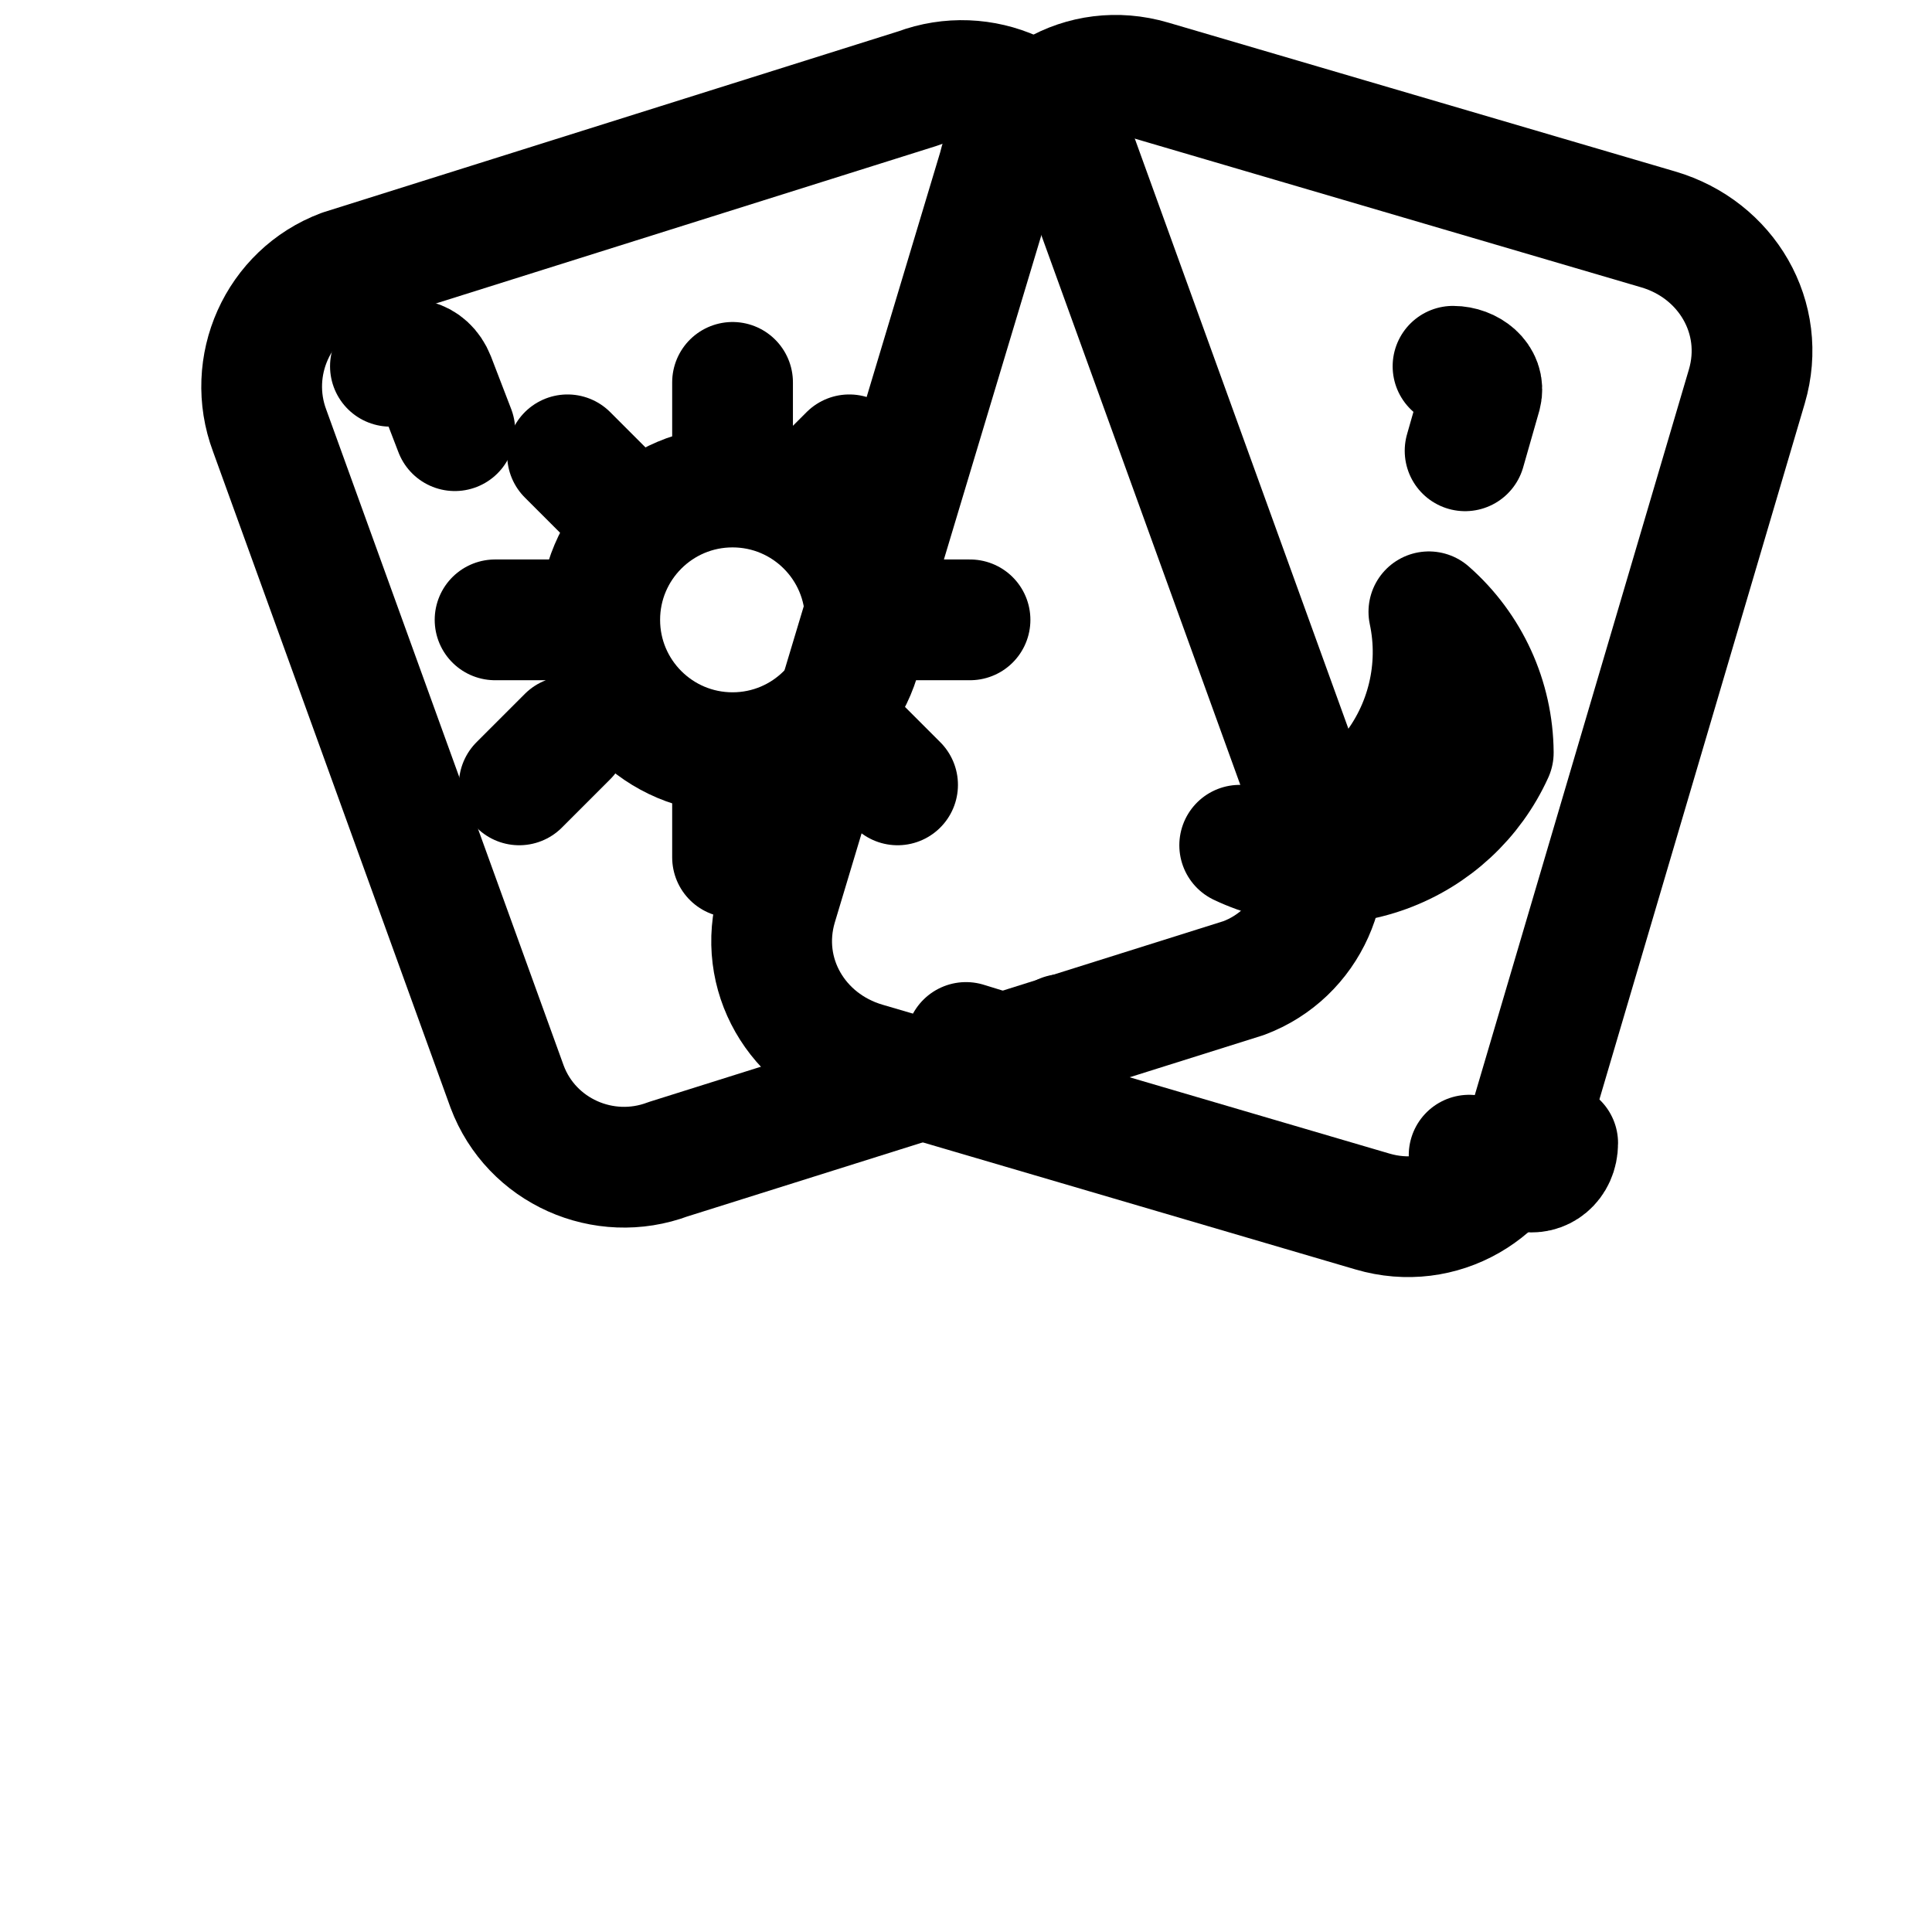
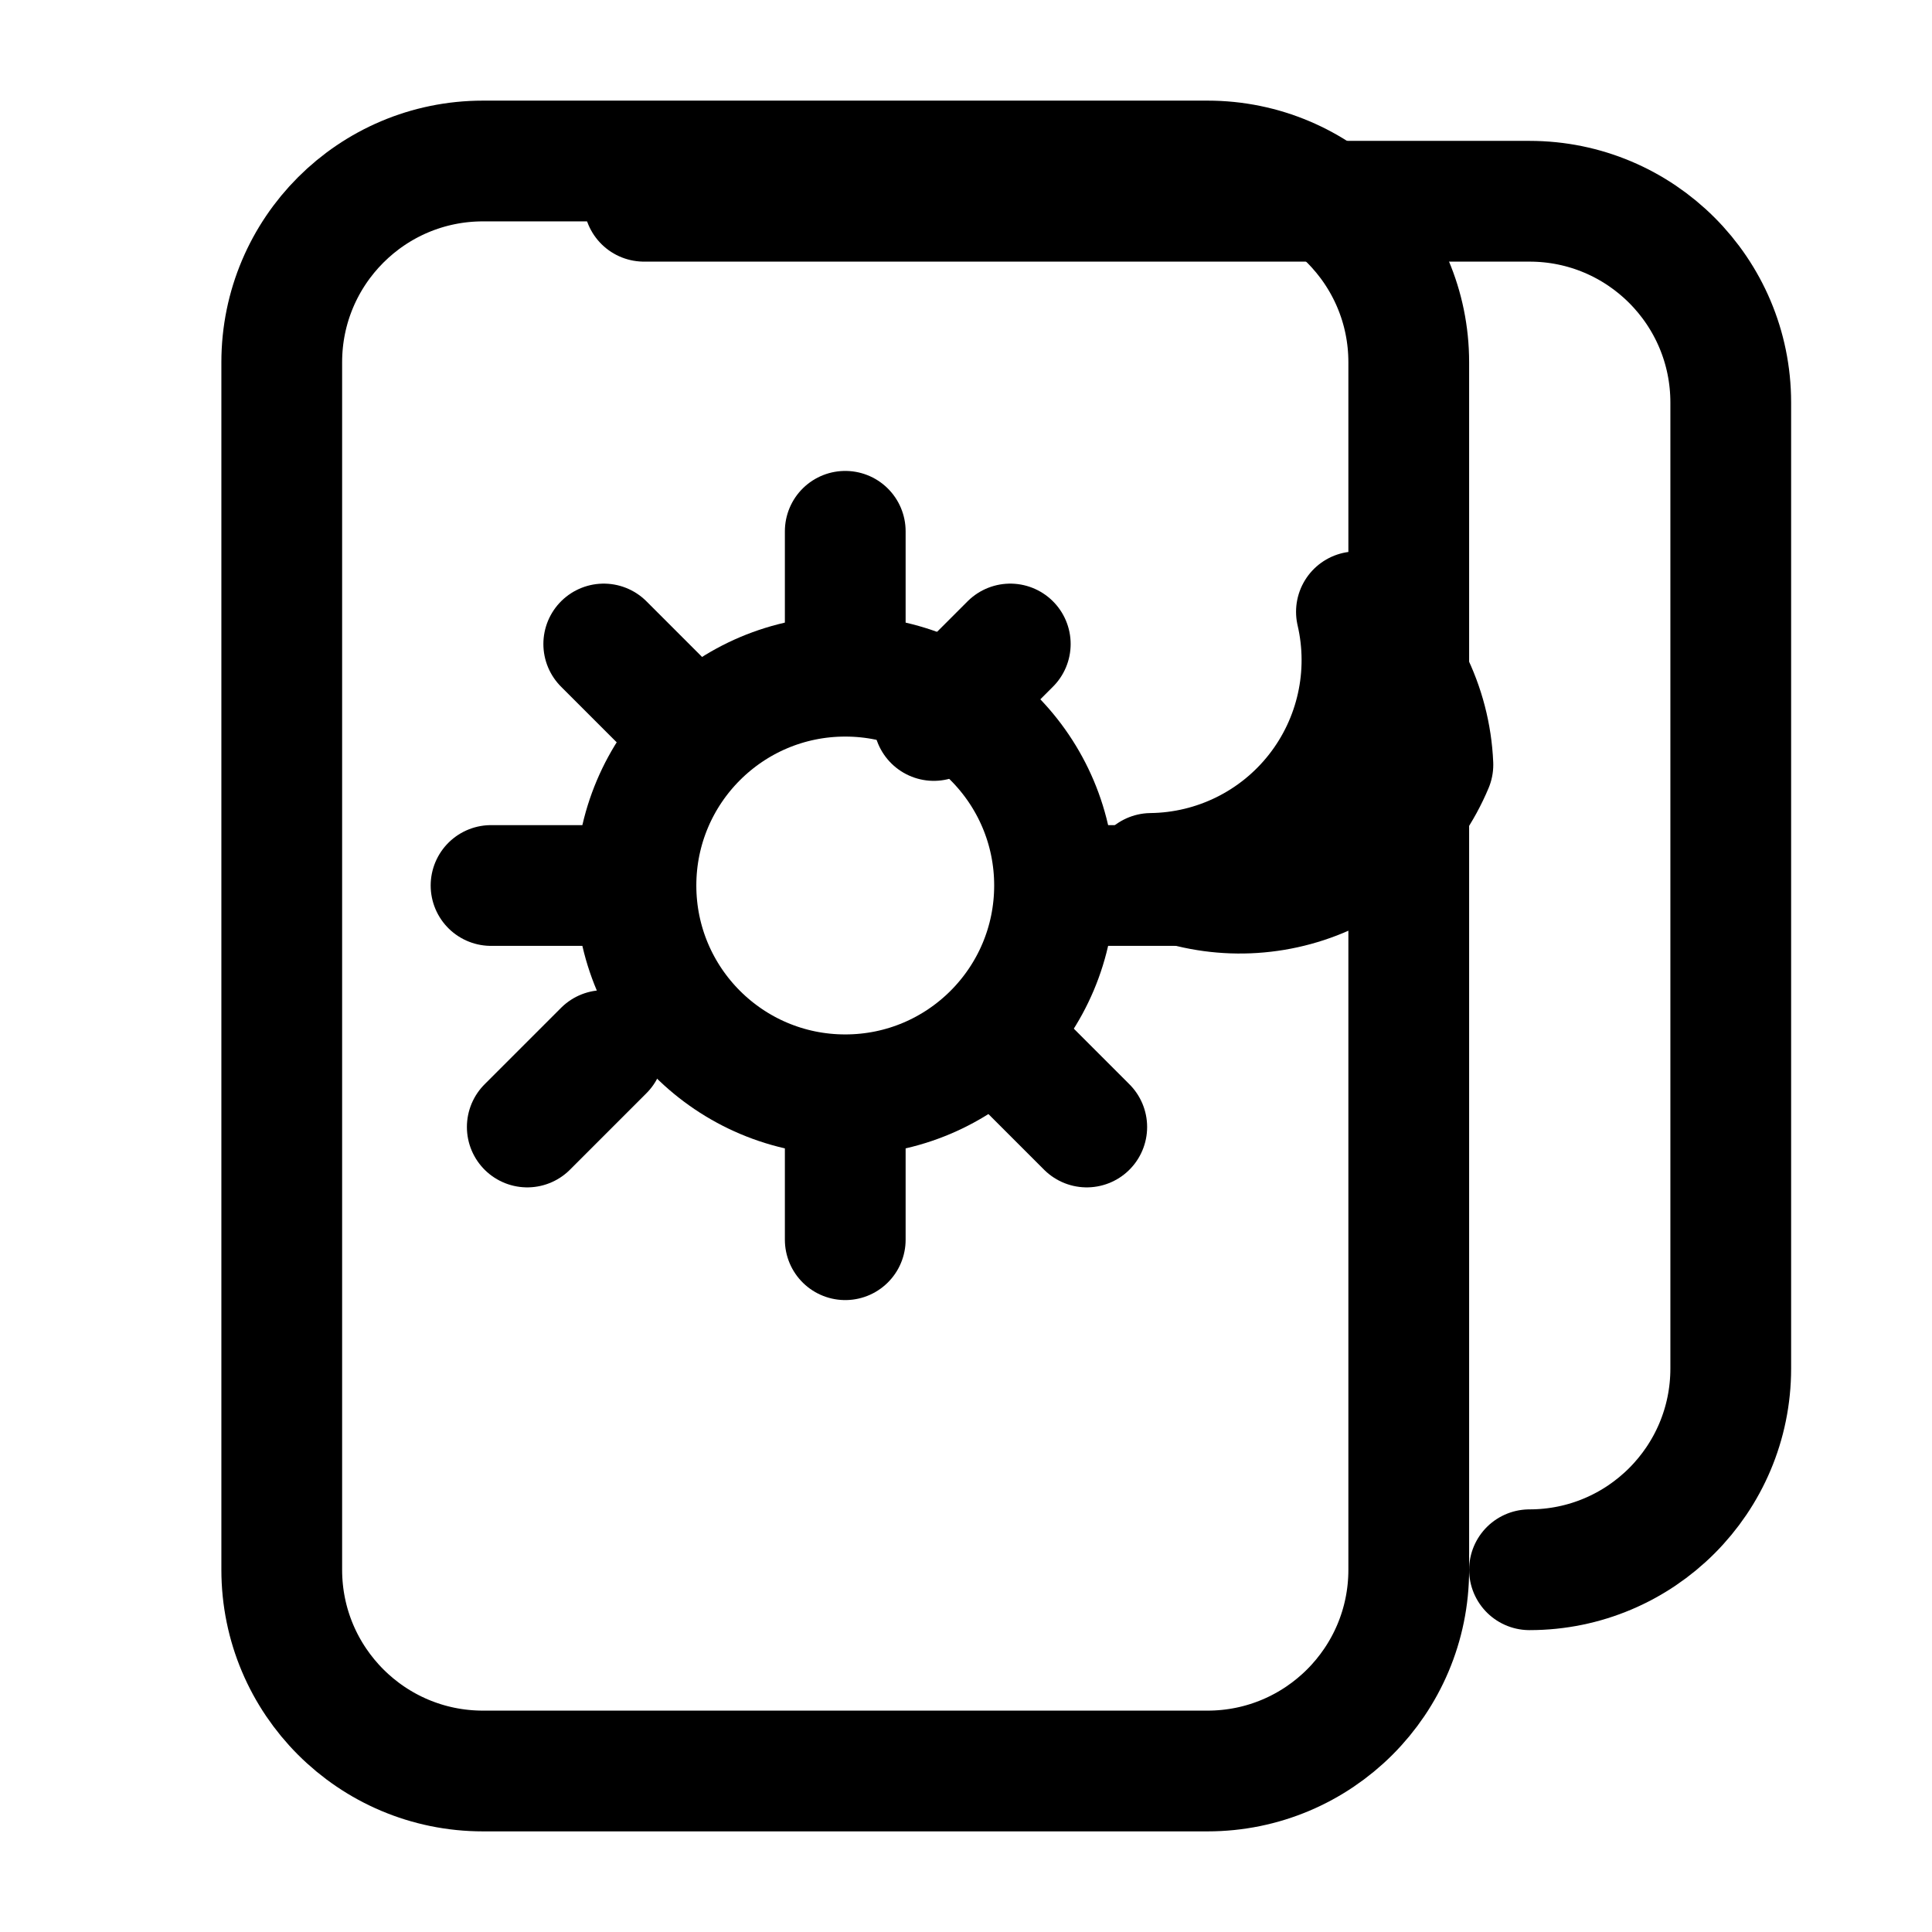
<svg xmlns="http://www.w3.org/2000/svg" width="24px" height="24px" stroke-width="1.5" viewBox="0 0 24 24" fill="none" color="#000000">
-   <path d="M12.4 2.1c.2-.85 1.05-1.35 1.9-1.1l6.3 1.85c.85.25 1.35 1.1 1.1 1.95l-2.7 9.15c-.25.85-1.1 1.35-1.95 1.1l-6.3-1.85c-.85-.25-1.35-1.1-1.1-1.95L12.4 2.1z" stroke="#000000" stroke-width="1.5" stroke-linejoin="round" />
-   <path d="M18.55 9.35a2.35 2.35 0 01-3.15 1.15 2.4 2.4 0 002.35-2.9 2.35 2.35 0 01.8 1.75z" stroke="#000000" stroke-width="1.5" stroke-linejoin="round" />
-   <path d="M18.05 4.55c.2 0 .4.15.35.35l-.2.7M19.35 14.2c0 .25-.2.4-.4.35l-.7-.2" stroke="#000000" stroke-width="1.5" stroke-linecap="round" />
-   <path d="M3.35 5.35c-.3-.8.1-1.7.9-2L11.4 1.1c.8-.3 1.7.1 2 .9l2.95 8.15c.3.8-.1 1.7-.9 2l-7.15 2.25c-.8.3-1.7-.1-2-.9L3.35 5.35z" stroke="#000000" stroke-width="1.5" stroke-linejoin="round" />
-   <path d="M4.85 4.55c.2-.15.45-.1.55.15l.25.65M13.2 12.85c-.05.25-.3.4-.55.3l-.65-.2" stroke="#000000" stroke-width="1.5" stroke-linecap="round" />
-   <circle cx="9.1" cy="7.7" r="1.65" stroke="#000000" stroke-width="1.5" />
-   <path d="M9.1 4.75v.85M9.1 9.8v.85M6.15 7.7h.85M11.2 7.7h.85M7.05 5.65l.6.6M10.55 9.15l.6.6M10.55 5.65l-.6.6M7.05 9.15l-.6.6" stroke="#000000" stroke-width="1.5" stroke-linecap="round" />
+   <path d="M8 2.5h11a2.5 2.5 0 012.5 2.5v12a2.5 2.5 0 01-2.5 2.5" stroke="#000000" stroke-width="1.5" stroke-linecap="round" />
+   <path d="M17.8 9.5a2.6 2.6 0 01-3.5 1.35 2.65 2.65 0 002.55-3.25 2.6 2.6 0 01.95 1.9z" stroke="#000000" stroke-width="1.5" stroke-linejoin="round" />
+   <path d="M3.5 4.5A2.5 2.5 0 016 2h9a2.5 2.5 0 012.5 2.5v15A2.5 2.5 0 0115 22H6a2.5 2.5 0 01-2.5-2.5v-15z" stroke="#000000" stroke-width="1.5" />
+   <circle cx="10.5" cy="11" r="2.6" stroke="#000000" stroke-width="1.5" />
+   <path d="M10.5 6.6v1.2M10.5 14.2v1.2M6.1 11h1.2M13.7 11h1.2M7.5 8l.95.95M12.55 13.05l.95.95M12.55 8l-.95.95M7.5 13.05l-.95.95" stroke="#000000" stroke-width="1.5" stroke-linecap="round" />
</svg>
